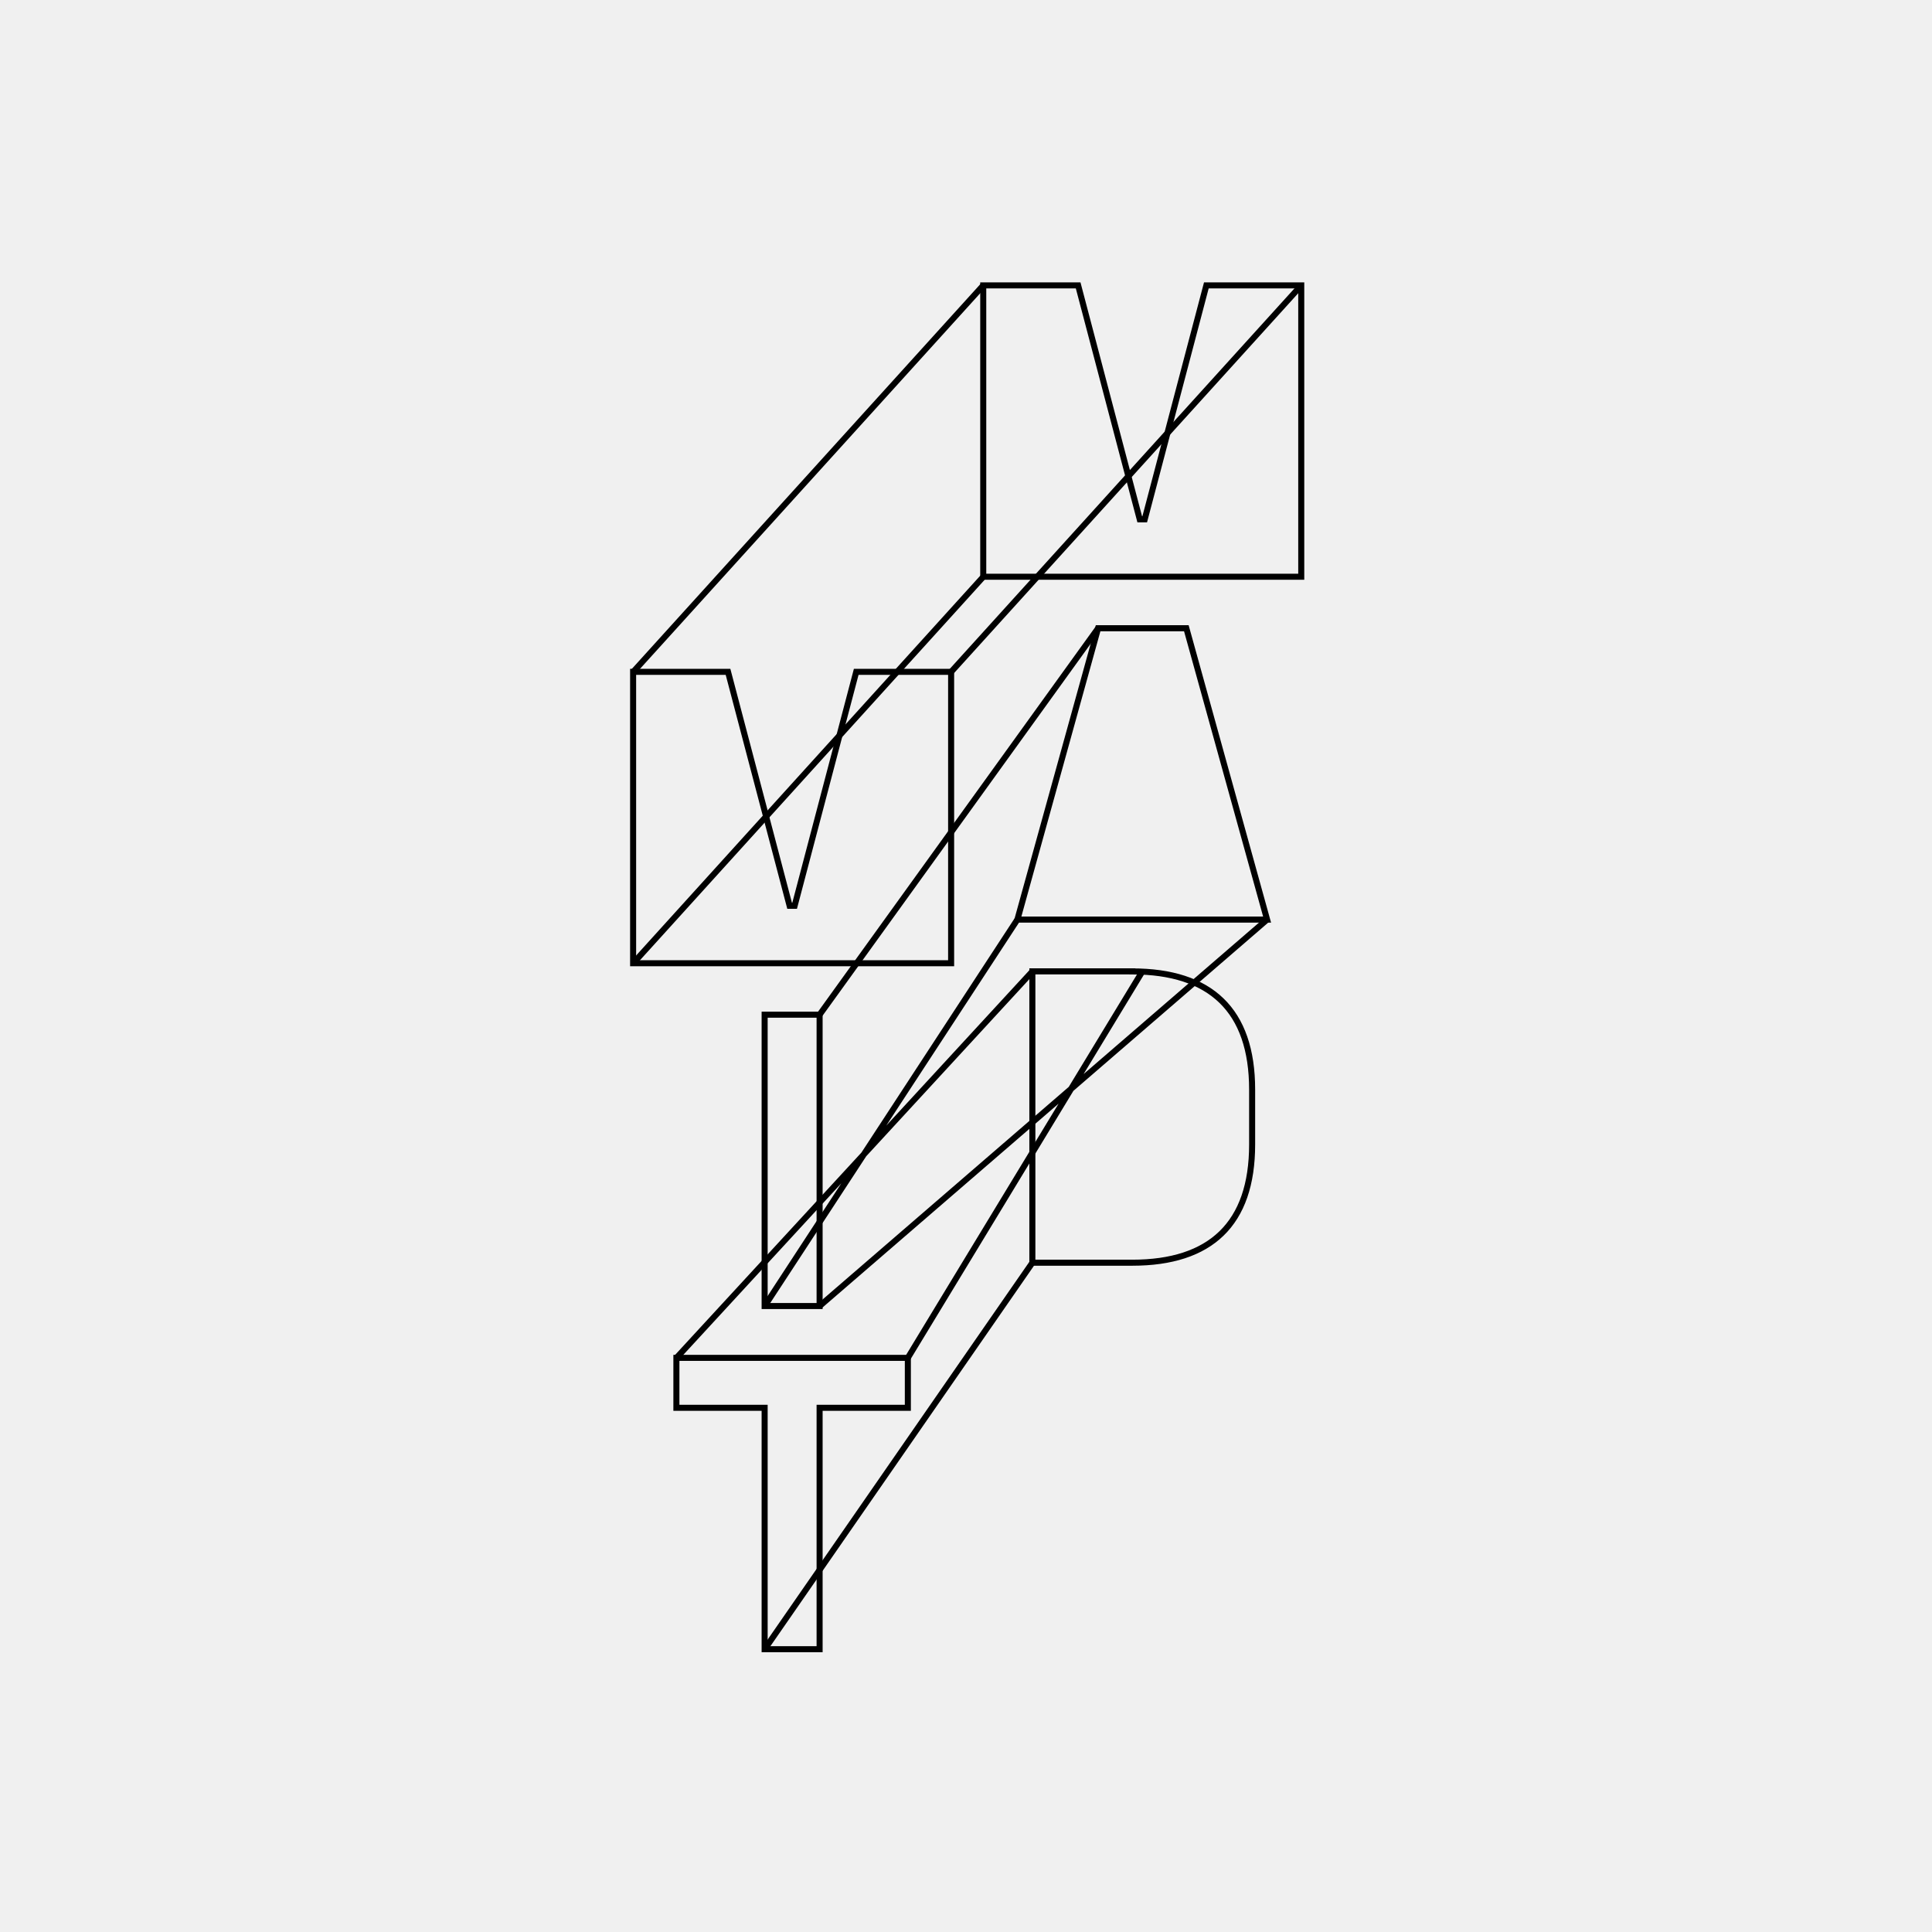
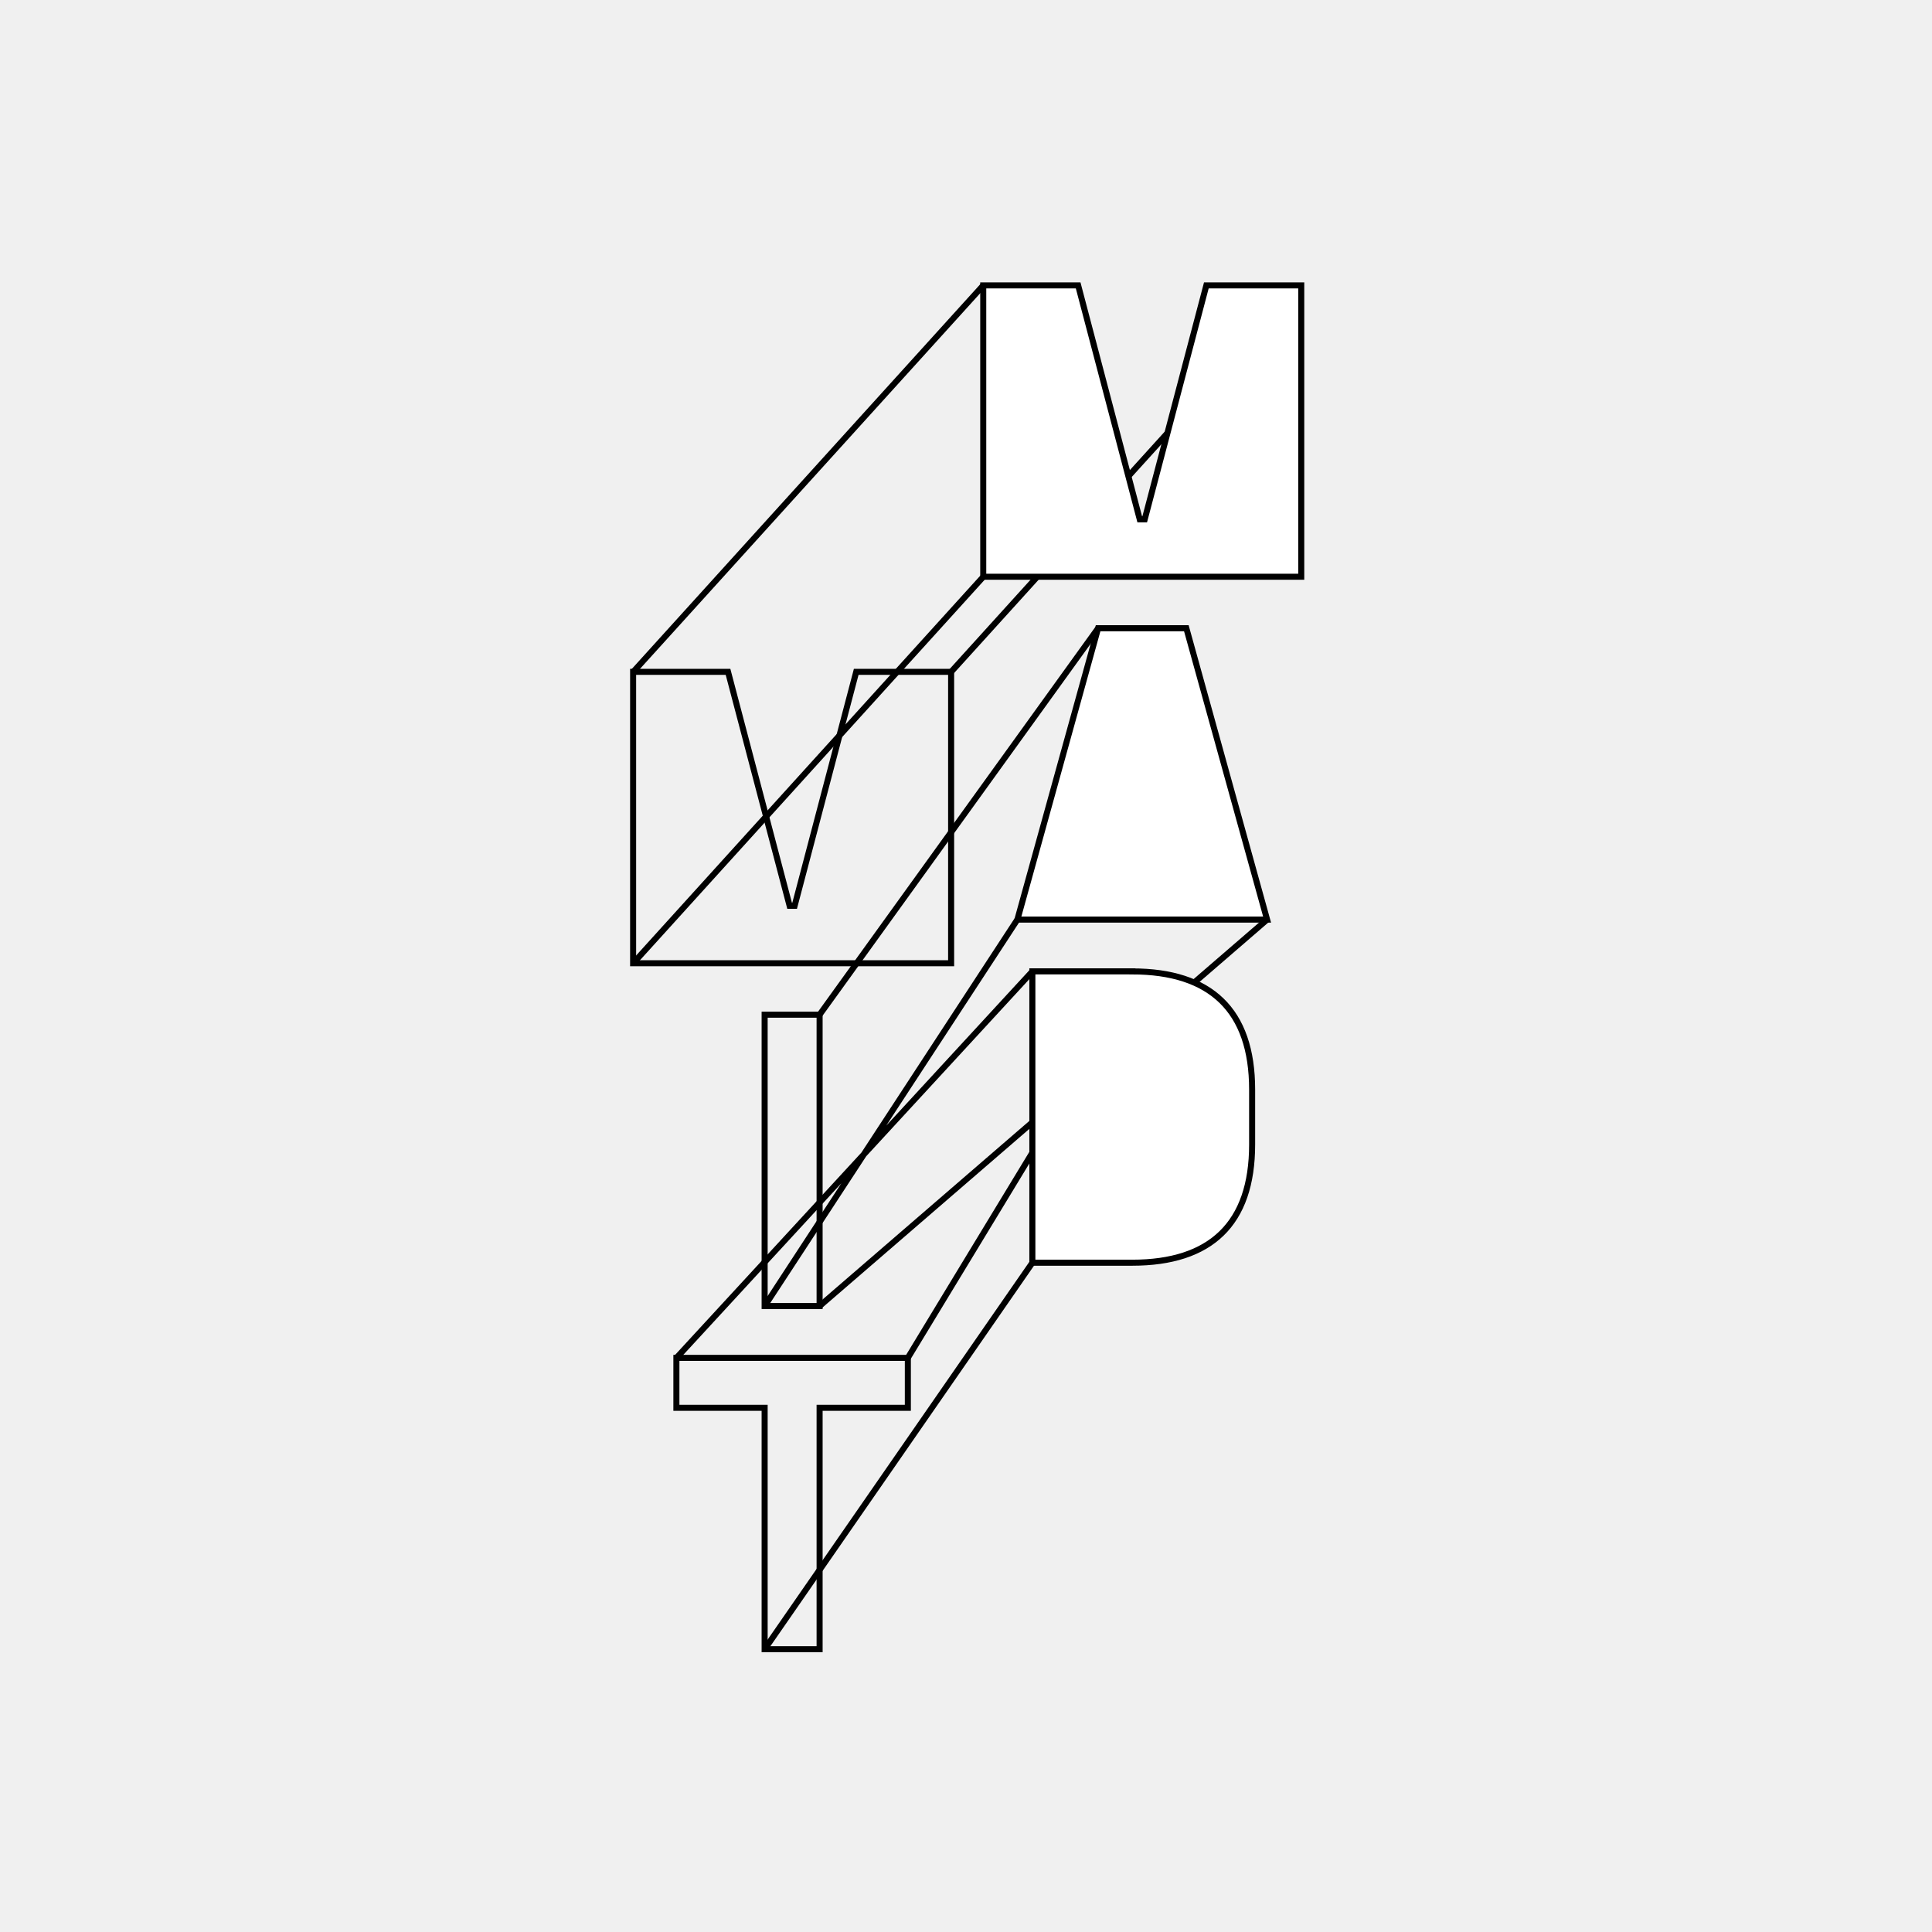
<svg xmlns="http://www.w3.org/2000/svg" id="Layer_1" viewBox="0 0 400 400">
  <defs>
-     <style>.cls-1{fill:none;stroke:#000;stroke-miterlimit:10;stroke-width:1.25px;}</style>
+     <style>.cls-1{fill:none;}.cls-1,.cls-2{stroke:#000;stroke-miterlimit:10;stroke-width:1.25px;}.cls-2{fill:#fff;}</style>
  </defs>
  <g>
    <polygon class="cls-1" points="187.96 281.13 187.96 291.47 169.69 291.47 169.69 341.45 158.31 341.45 158.31 291.47 140.04 291.47 140.04 281.13 187.96 281.13" />
    <rect class="cls-1" x="158.31" y="210.08" width="11.38" height="60.32" />
    <polygon class="cls-1" points="150.73 139.1 163.48 187.53 164.52 187.53 177.27 139.1 196.92 139.1 196.92 199.43 185.89 199.43 172.36 199.43 155.64 199.43 142.11 199.43 131.08 199.43 131.08 139.1 150.73 139.1" />
  </g>
  <path class="cls-1" d="M158.31,341.45l55.43-80.01m-25.78,19.69l48.53-79.97m-96.44,79.97l73.69-80.01m-55.43,69.29l52.32-80.01m-40.95,80.01l92.65-80.01m-92.65,19.69l57.67-80.01m-96.27,69.36l72.49-80.01m-72.49,19.69L203.57,59.09m-6.65,80.01l72.49-80.01" />
  <g>
-     <path class="cls-1" d="M234.42,201.12c16.2,0,24.82,8.01,24.82,24.47v11.37c0,16.46-8.62,24.47-24.82,24.47h-20.68v-60.32h20.68Z" />
-     <polygon class="cls-1" points="245.62 130.07 262.34 190.39 250.62 190.39 222.35 190.39 210.64 190.39 227.35 130.07 245.62 130.07" />
-     <polygon class="cls-1" points="223.22 59.09 235.97 107.52 237 107.52 249.76 59.09 269.41 59.09 269.41 119.41 258.38 119.41 244.85 119.41 228.13 119.41 214.6 119.41 203.57 119.41 203.57 59.09 223.22 59.09" />
+     <path class="cls-2" d="M234.42,201.12c16.2,0,24.82,8.01,24.82,24.47v11.37c0,16.46-8.62,24.47-24.82,24.47h-20.68v-60.32h20.68Z" />
+     <polygon class="cls-2" points="245.62 130.07 262.34 190.39 250.62 190.39 222.35 190.39 210.64 190.39 227.35 130.07 245.62 130.07" />
+     <polygon class="cls-2" points="223.22 59.09 235.97 107.52 237 107.52 249.76 59.09 269.41 59.09 269.41 119.41 258.38 119.41 244.85 119.41 228.13 119.41 214.6 119.41 203.57 119.41 203.57 59.09 223.22 59.09" />
  </g>
</svg>
